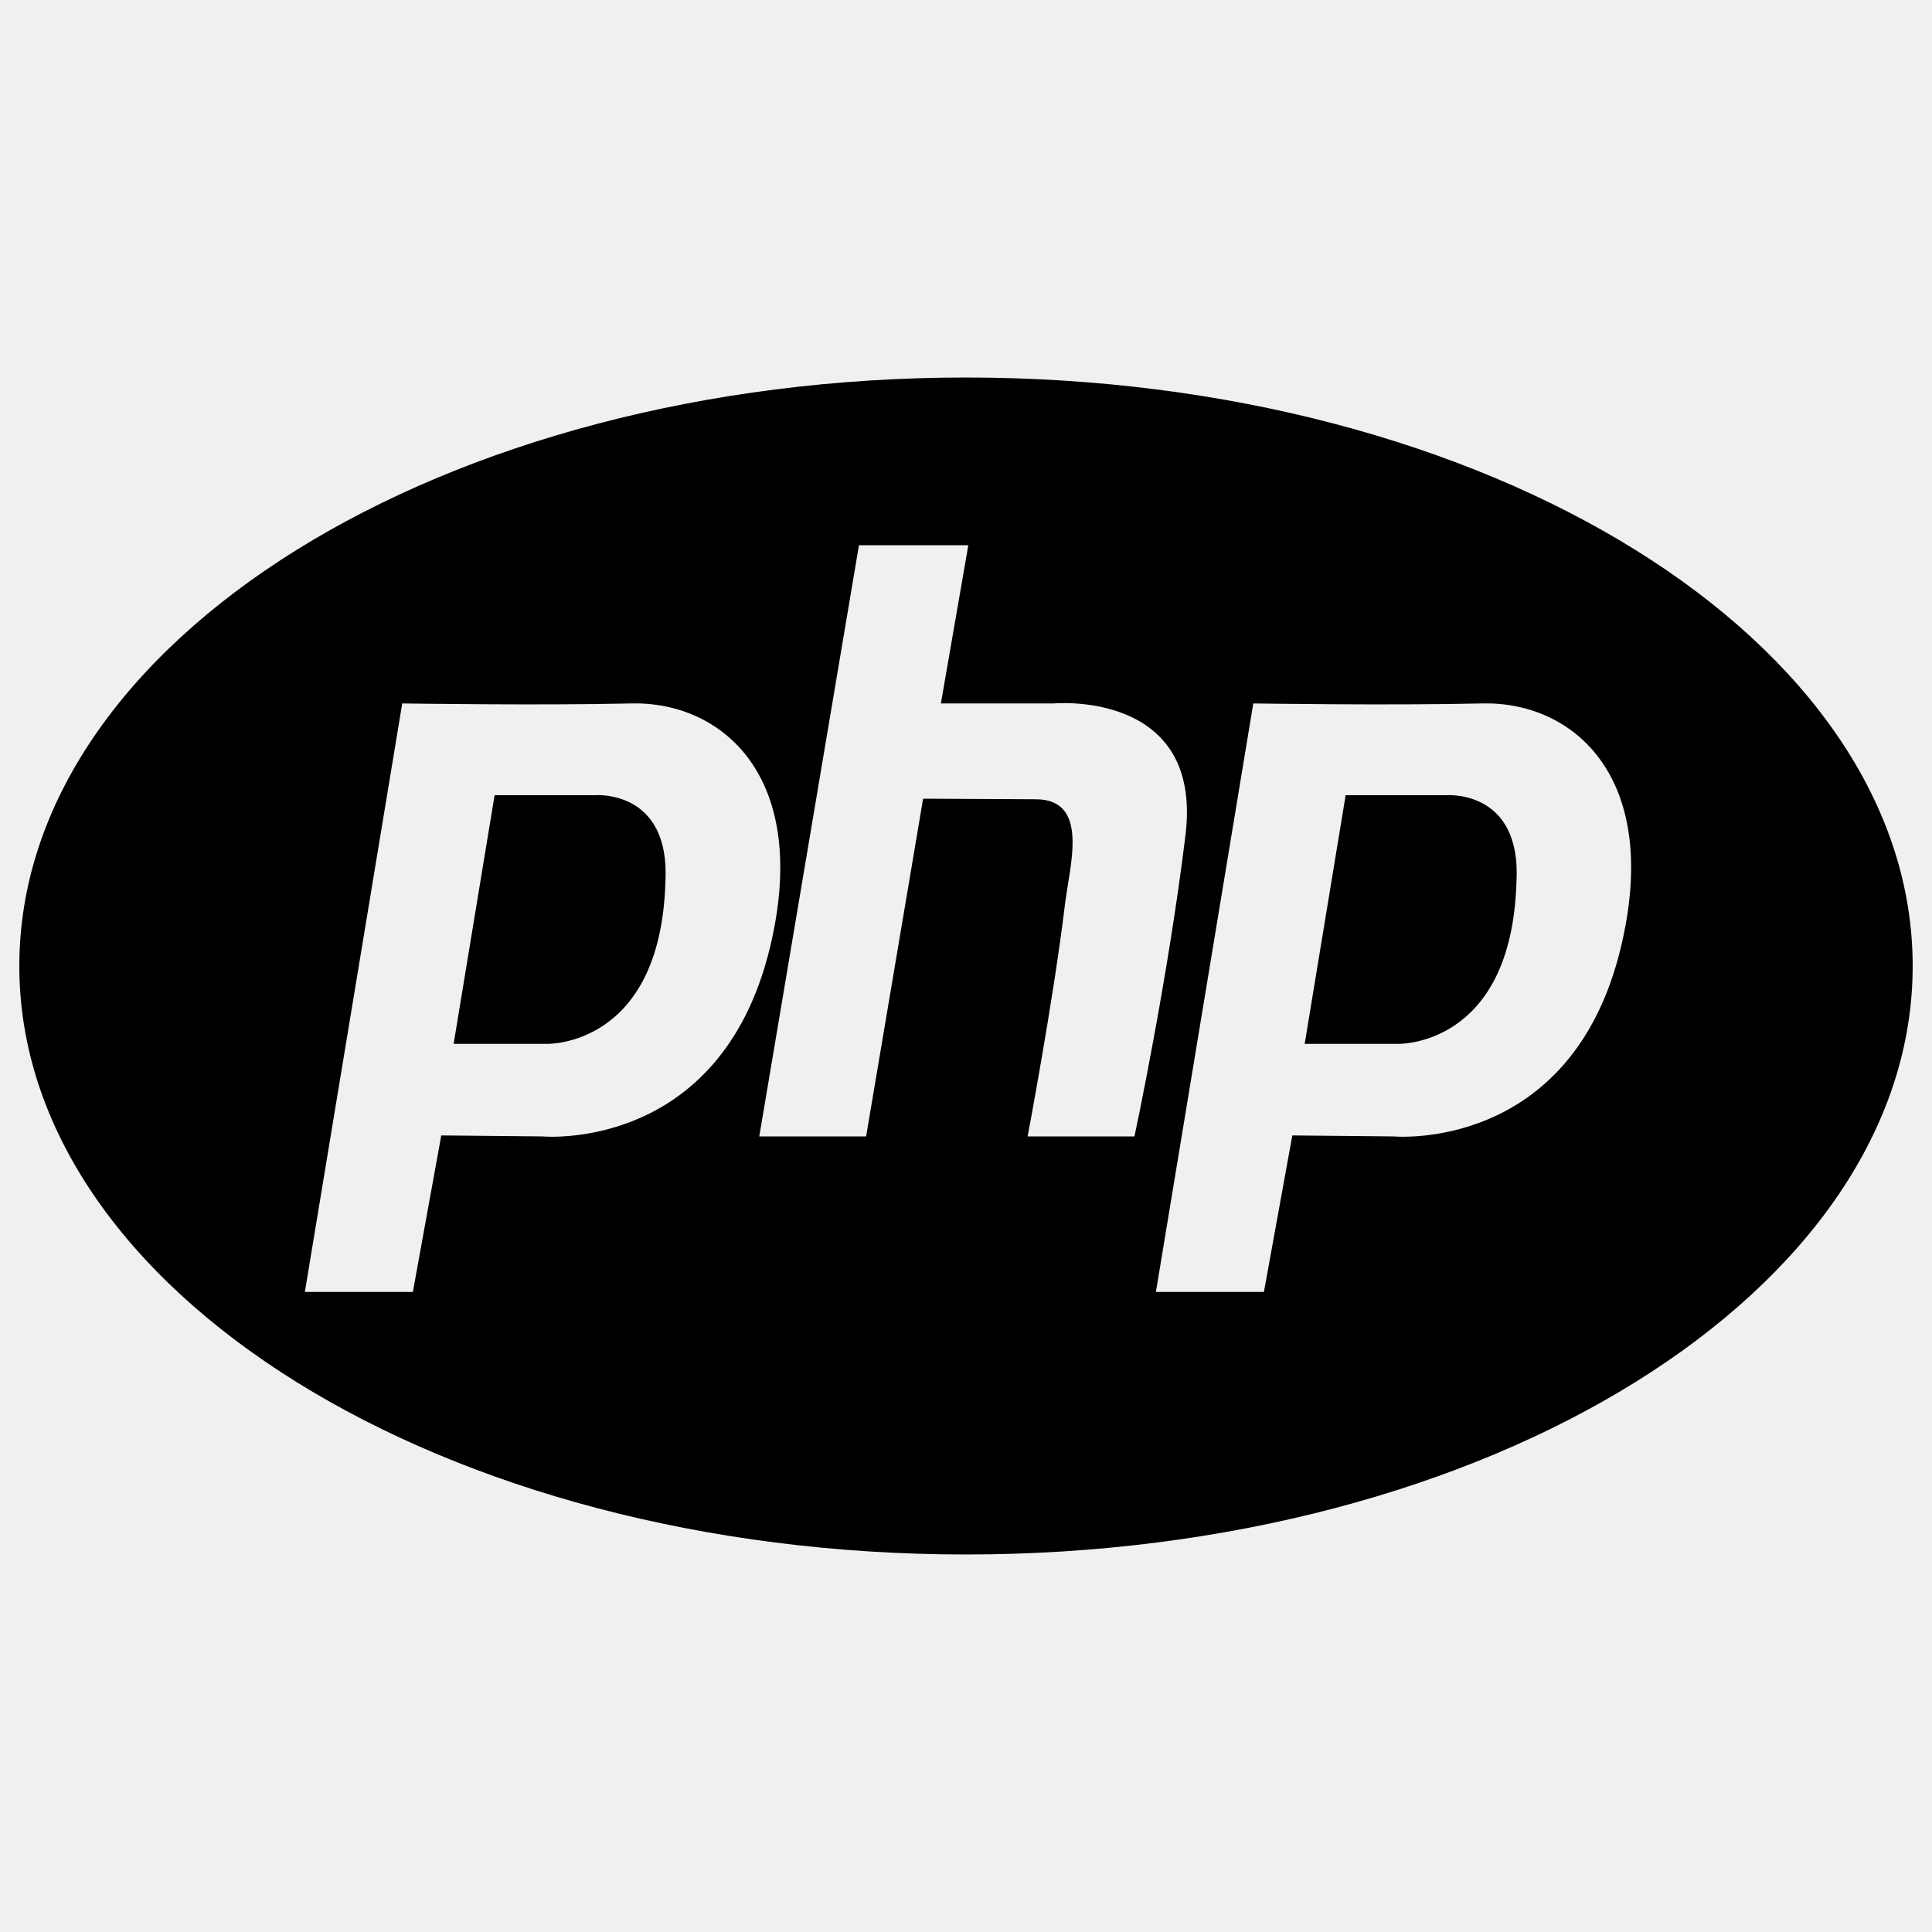
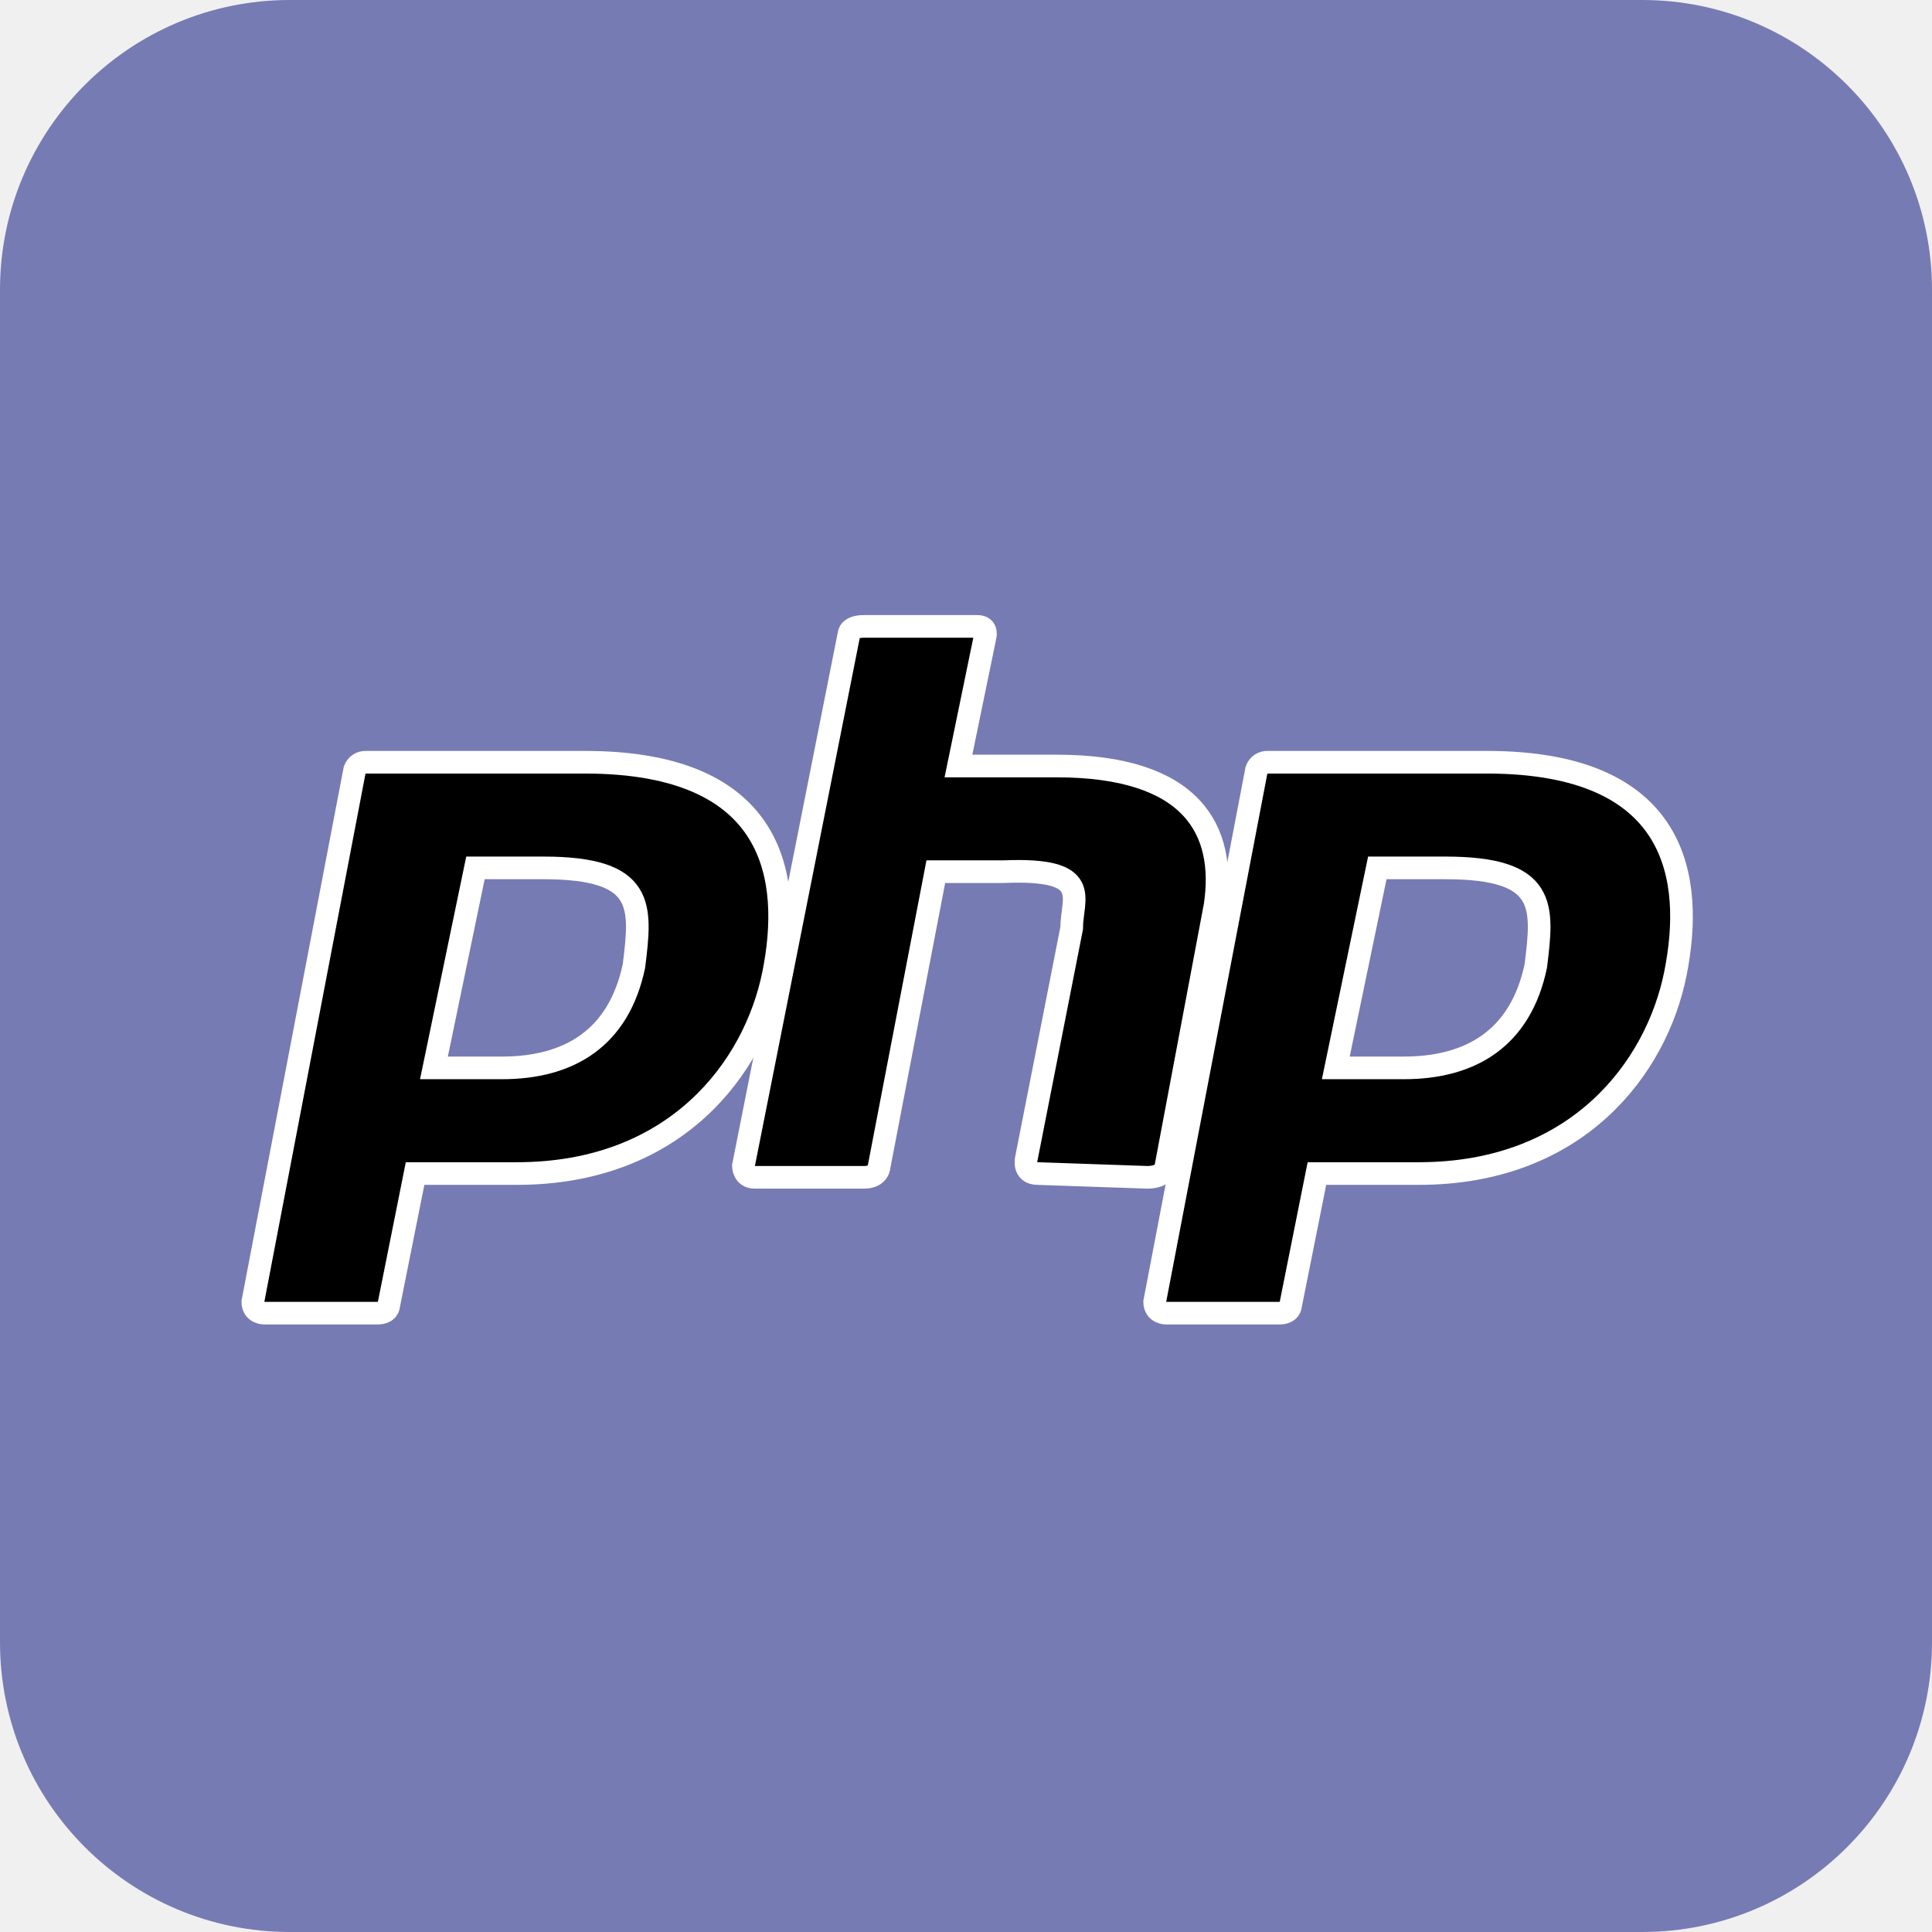
- <svg xmlns="http://www.w3.org/2000/svg" version="1.1" x="0px" y="0px" viewBox="0 0 1000 1000" enable-background="new 0 0 1000 1000" xml:space="preserve" width="50" height="50">
-   <g>
-     <path d="M307.6,411.6H256l-21.2,128.7H283c0,0,58.7,1.8,61.4-83.4C347.2,408,307.6,411.6,307.6,411.6z M748.1,411.6h-51.6l-21.2,128.7h48.2c0,0,58.7,1.8,61.4-83.4C787.8,408,748.1,411.6,748.1,411.6z M500,195.4C229.4,195.4,10,331.8,10,500c0,168.2,219.4,304.6,490,304.6c270.6,0,490-136.4,490-304.6C990,331.8,770.6,195.4,500,195.4z M280.6,588.2l-52.2-0.5l-14.7,81h-55.9l50.4-304.6c0,0,71.6,1.1,118.6,0c47-1.1,93.2,38.1,71.6,126.9C372.4,596.9,280.6,588.2,280.6,588.2z M531.9,588.2c0,0,13.4-70.8,19.3-119.9c2.4-20.2,13-54.5-15-54.6c-23.4-0.1-58.4-0.3-58.4-0.3l-29.5,174.8H393l51.6-306h56.6L487,364.1h58.4c0,0,77.4-7.2,68.2,68.2c-9.2,75.4-26.4,155.9-26.4,155.9L531.9,588.2L531.9,588.2z M838.8,491c-25.8,105.9-117.7,97.2-117.7,97.2l-52.2-0.5l-14.7,81h-55.9l50.4-304.6c0,0,71.6,1.1,118.6,0C814.2,363,860.4,402.2,838.8,491z" />
+ <svg xmlns="http://www.w3.org/2000/svg" xmlns:xlink="http://www.w3.org/1999/xlink" aria-label="PHP" role="img" viewBox="0 0 512 512">
+   <rect width="512" height="512" rx="15%" fill="#777bb3" />
+   <g stroke="#fff" stroke-width="6">
+     <path id="a" d="M155 202H97a3 3 0 0 0-3 2L67 345c0 3 3 3 3 3h30c3 0 3-2 3-2l7-35h27c42 0 63-28 68-53s1-56-50-56zm13 54c-4 19-17 27-35 27h-18l11-53h18c27 0 26 10 24 26z" />
+     <path d="M275 311c-4 0-3-4-3-4l12-61c0-8 6-16-18-15h-18l-15 78s0 3-4 3h-29c-3 0-3-3-3-3l28-141s0-2 4-2h30c3 0 2 3 2 3l-7 34h26c36 0 45 17 42 37l-13 69s0 3-5 3z" />
+     <use xlink:href="#a" x="239" />
  </g>
</svg>
